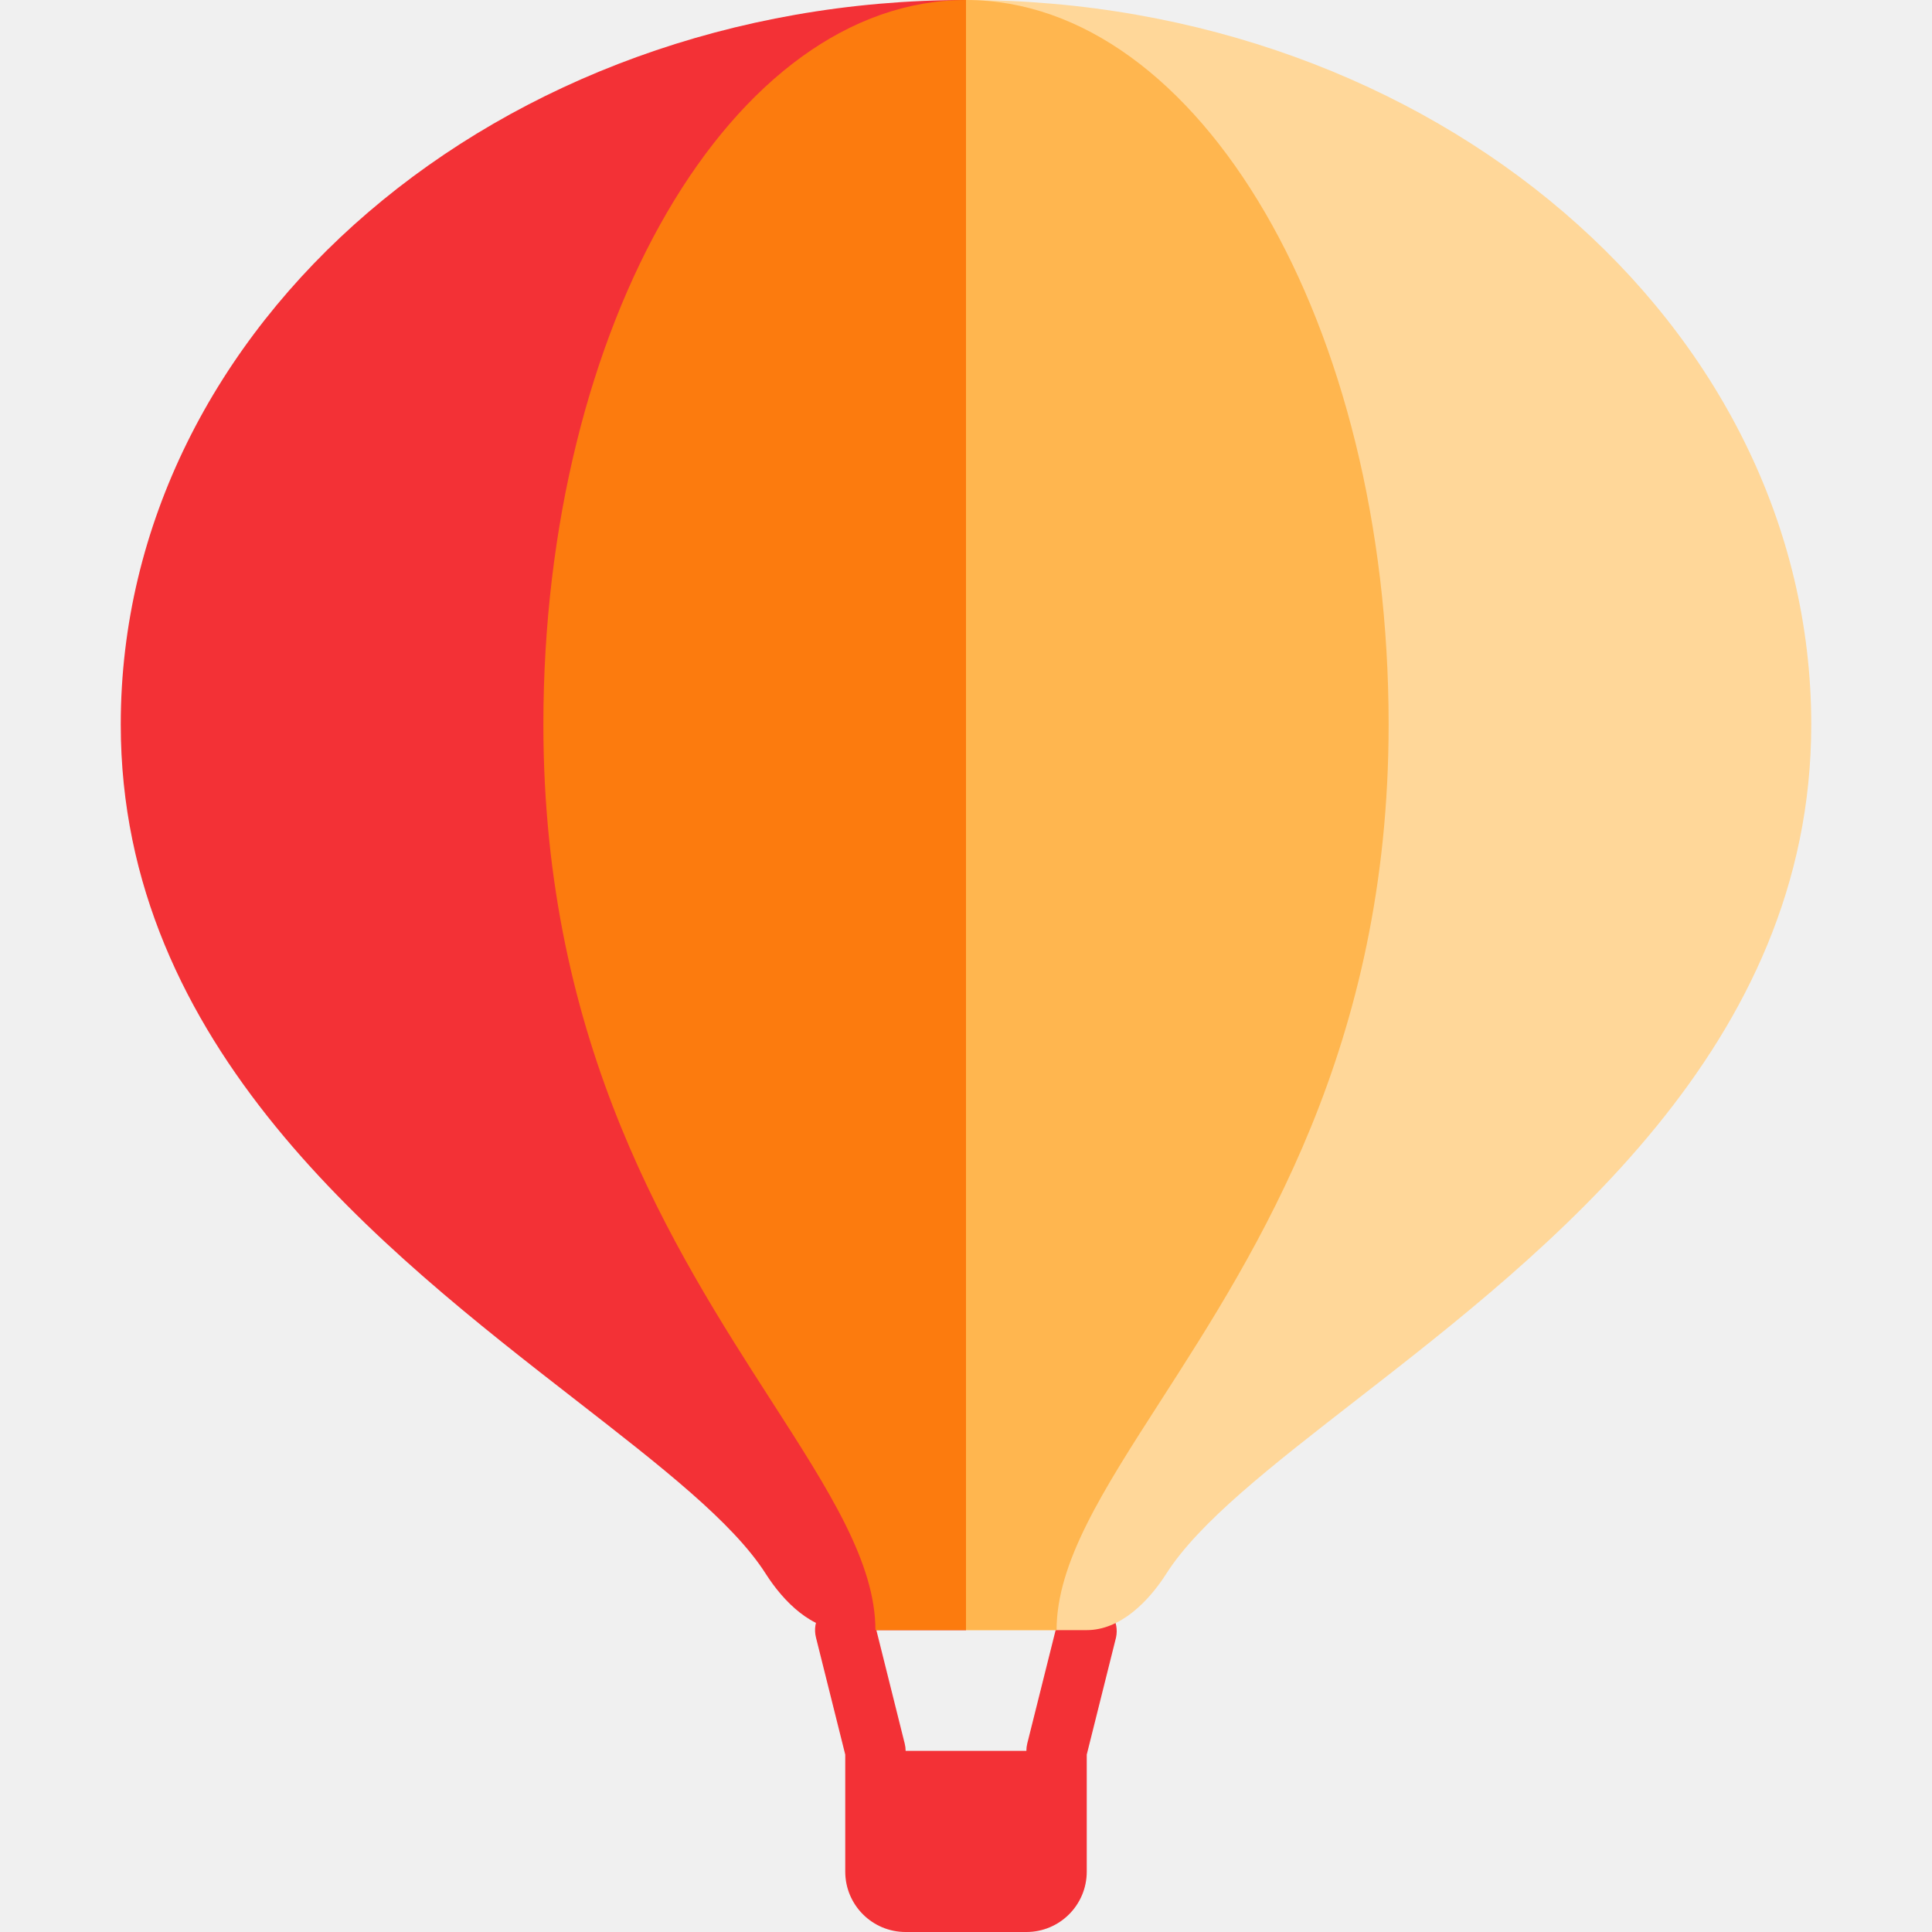
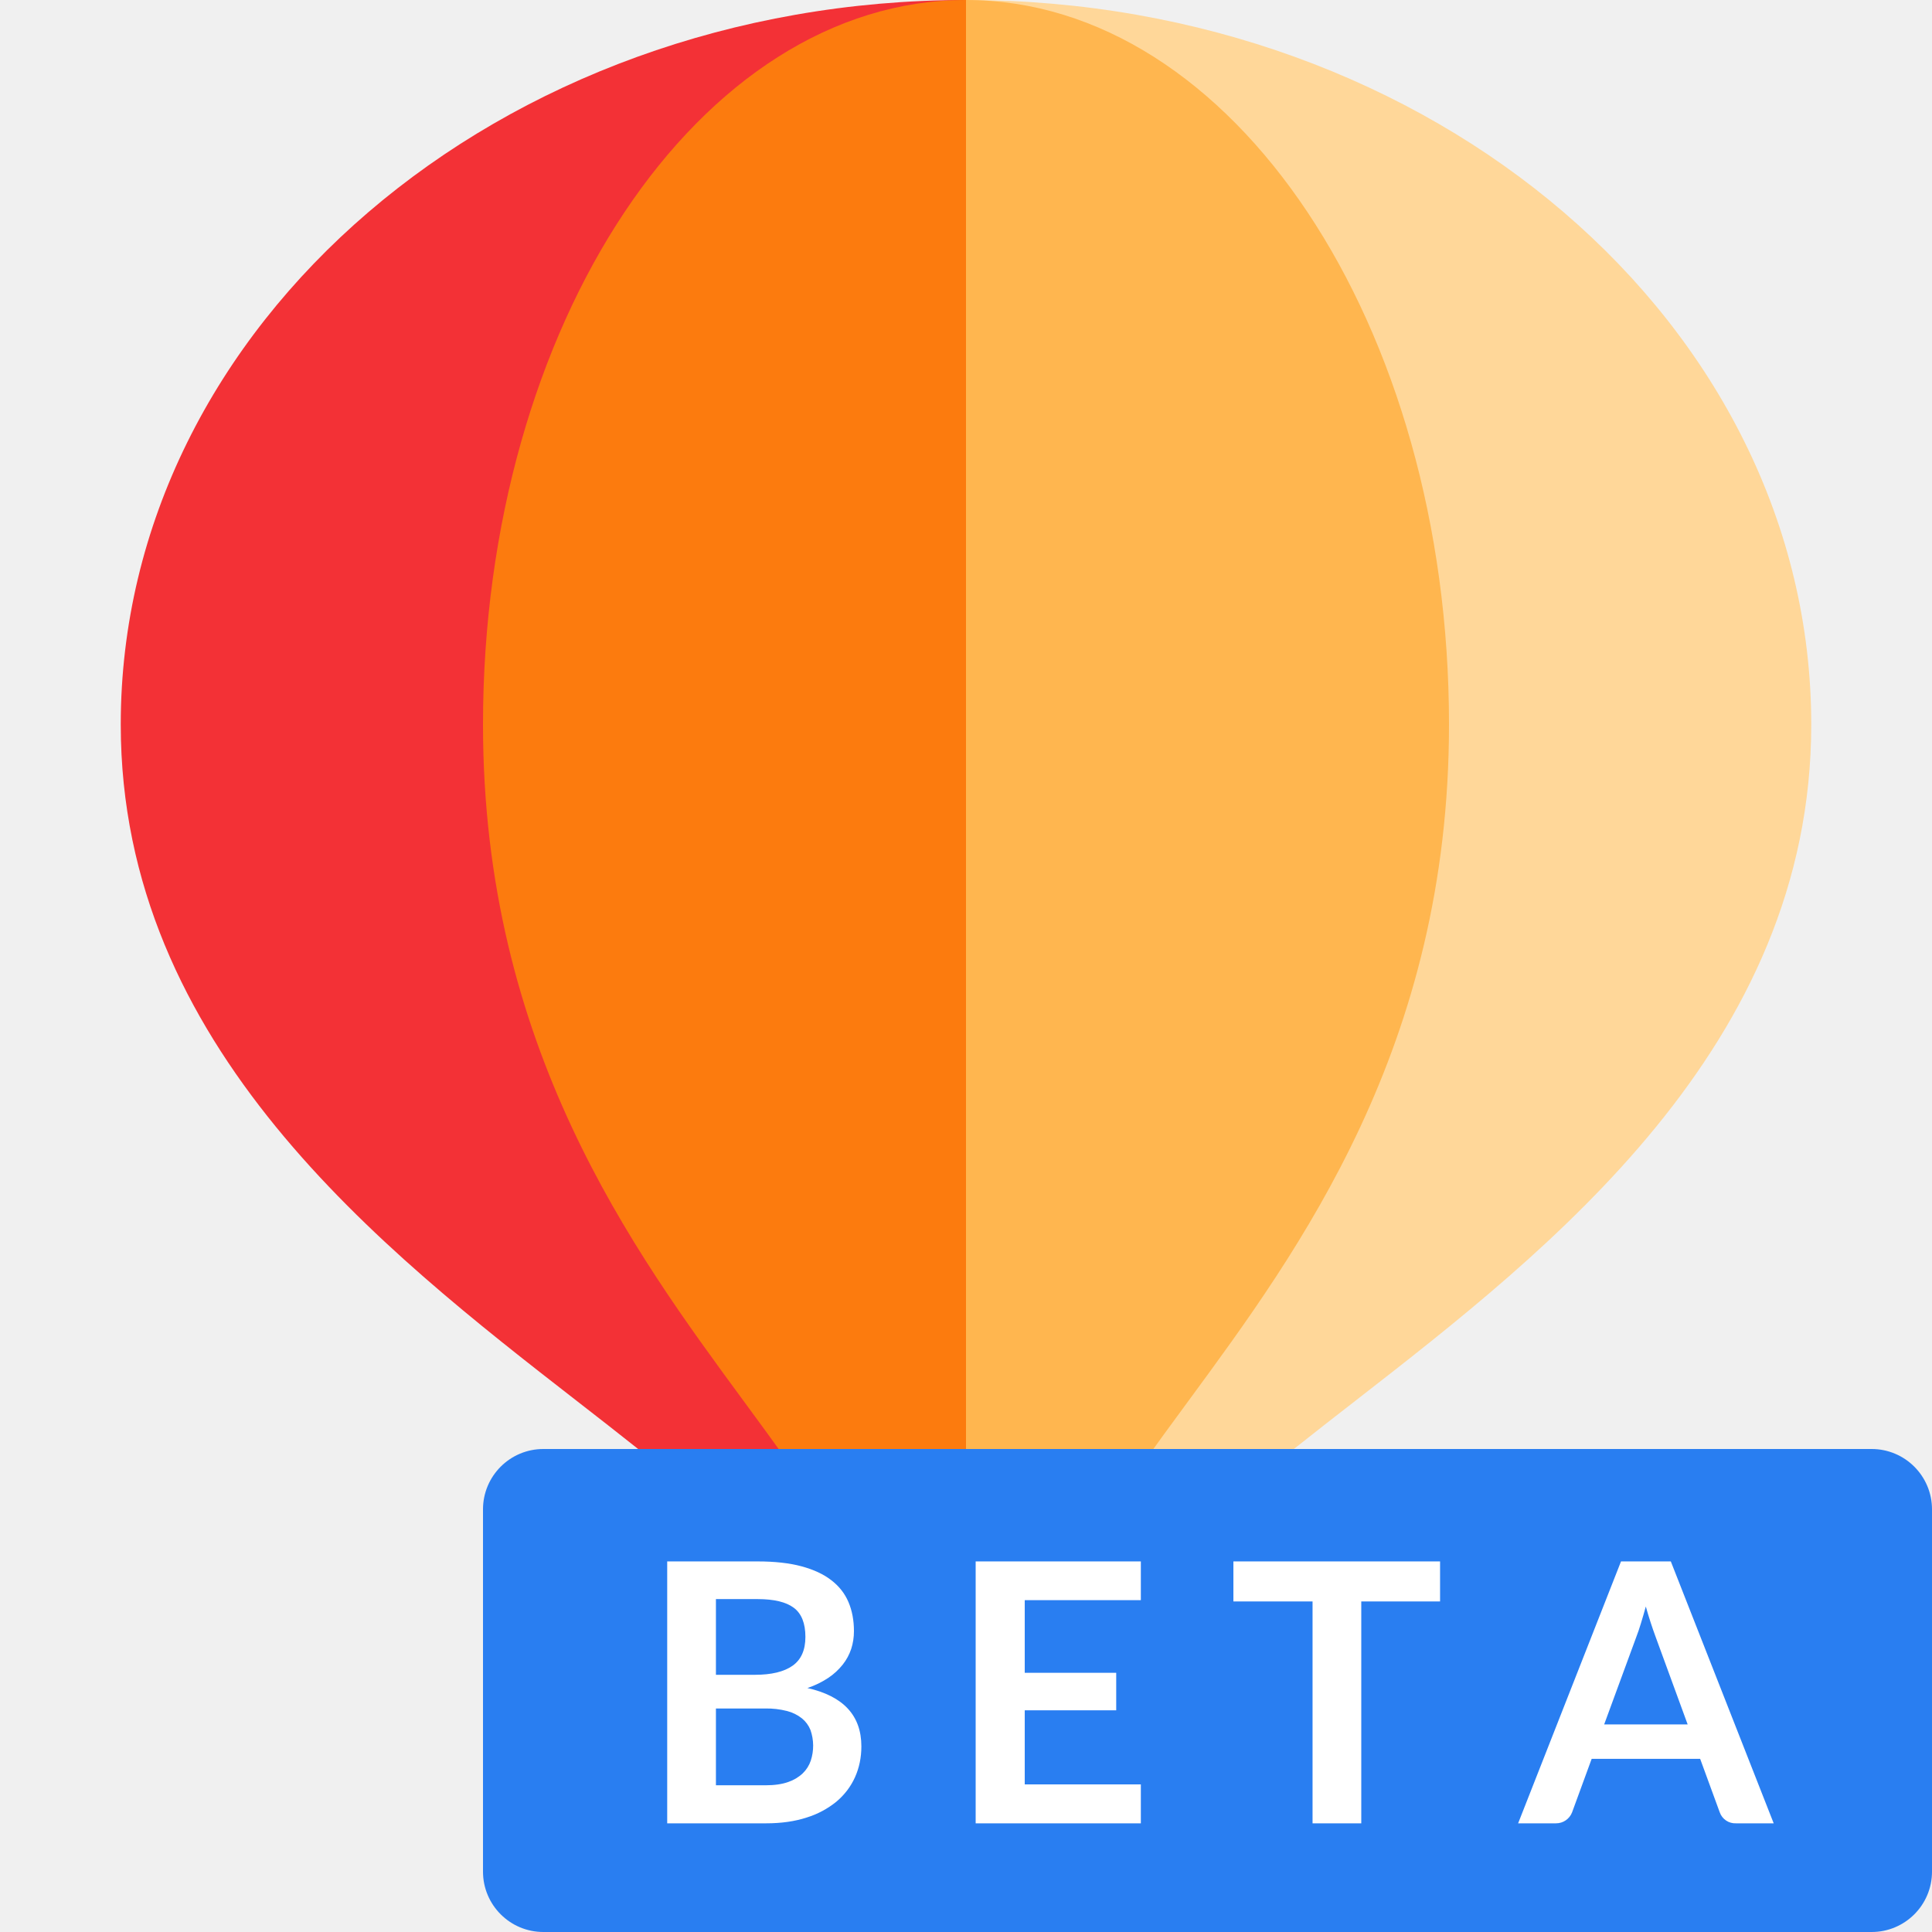
- <svg xmlns="http://www.w3.org/2000/svg" fill="none" viewBox="0 0 44 44">
-   <path d="M19.083 36.458a.687.687 0 01.834.5l.687 2.75c.014.056.021.112.021.167h2.75a.69.69 0 01.02-.167l.688-2.75a.688.688 0 011.334.334l-.667 2.668v2.665c0 .76-.616 1.375-1.375 1.375h-2.75c-.76 0-1.375-.616-1.375-1.375V39.96l-.667-2.668a.688.688 0 01.5-.834z" fill="#F33136" />
-   <path d="M19.25 37.125c-.76 0-1.403-.644-1.811-1.284-.748-1.174-2.383-2.444-4.3-3.935C8.702 28.458 2.75 23.832 2.75 16.5 2.75 7.387 11.368 0 22 0v37.125h-2.75z" fill="#F33136" />
-   <path d="M22 37.125h-2.063c0-1.537-1.05-3.17-2.368-5.219-2.218-3.448-5.194-8.074-5.194-15.406C12.375 7.387 16.685 0 22 0v37.125z" fill="#FC7B0E" />
-   <path d="M24.75 37.125c.76 0 1.403-.644 1.811-1.284.748-1.174 2.383-2.444 4.3-3.935C35.298 28.458 41.25 23.832 41.25 16.5 41.25 7.387 32.632 0 22 0v37.125h2.75z" fill="#FFD799" />
-   <path d="M22 37.125h2.063c0-1.537 1.05-3.17 2.368-5.219 2.218-3.448 5.194-8.074 5.194-15.406C31.625 7.387 27.315 0 22 0v37.125z" fill="#FFB64F" />
+ <svg xmlns="http://www.w3.org/2000/svg" fill="none" viewBox="0 0 32 32">
+   <path d="M13.879 26.515a.5.5 0 01.606.364l.5 2c.01.04.015.081.015.121h2c0-.04.005-.08.015-.121l.5-2a.5.5 0 01.97.242L18 29.061V31a1 1 0 01-1 1h-2a1 1 0 01-1-1v-1.938l-.485-1.94a.5.5 0 01.364-.607z" fill="#F33136" />
+   <path d="M14 27c-.552 0-1.02-.468-1.317-.934-.544-.854-1.733-1.777-3.128-2.861C6.33 20.697 2 17.332 2 12 2 5.373 8.268 0 16 0v27h-2z" fill="#F33136" />
+   <path d="M16 27h-1.714c0-1.118-.873-2.305-1.969-3.795C10.474 20.697 8 17.332 8 12c0-6.627 3.582-12 8-12v27z" fill="#FC7B0E" />
+   <path d="M18 27c.552 0 1.02-.468 1.317-.934.544-.854 1.733-1.777 3.128-2.861C25.67 20.697 30 17.332 30 12c0-6.627-6.268-12-14-12v27h2z" fill="#FFD799" />
+   <path d="M16 27h1.714c0-1.118.873-2.305 1.969-3.795C21.526 20.697 24 17.332 24 12c0-6.627-3.582-12-8-12v27z" fill="#FFB64F" />
+   <rect x="8" y="24" width="24" height="8" rx="1" fill="#297EF1" />
+   <path fill-rule="evenodd" clip-rule="evenodd" d="M11.051 30.2v-4.338h1.497c.284 0 .527.027.727.081.201.054.367.131.495.231.13.1.224.221.284.363.06.142.09.302.09.48 0 .102-.015.2-.045.293a.846.846 0 01-.14.26 1.045 1.045 0 01-.24.221 1.451 1.451 0 01-.346.168c.596.134.894.456.894.966 0 .184-.035.354-.105.51-.07.156-.172.29-.306.404a1.462 1.462 0 01-.495.265c-.196.064-.42.096-.672.096h-1.638zm.807-1.902v1.272h.819c.15 0 .276-.018.377-.054a.654.654 0 00.242-.144.528.528 0 00.133-.21.792.792 0 00-.005-.508.475.475 0 00-.141-.192.66.66 0 00-.246-.122 1.361 1.361 0 00-.363-.042h-.816zm0-.558h.645c.274 0 .482-.05.624-.15.142-.1.213-.259.213-.477 0-.226-.064-.387-.192-.483-.128-.096-.328-.144-.6-.144h-.69v1.254zm7.038-1.878v.642h-1.923v1.203h1.515v.621h-1.515v1.227h1.923v.645H16.16v-4.338h2.736zm4.956 0v.663h-1.305V30.2h-.807v-3.675h-1.311v-.663h3.423zm5.526 4.338h-.624a.273.273 0 01-.27-.183l-.324-.885h-1.797l-.324.885a.284.284 0 01-.267.183h-.627l1.704-4.338h.825l1.704 4.338zm-2.808-1.638h1.383l-.528-1.443a6.59 6.59 0 01-.165-.51 9.996 9.996 0 01-.083.285 3.19 3.19 0 01-.079.231l-.528 1.437z" fill="#fff" />
</svg>
